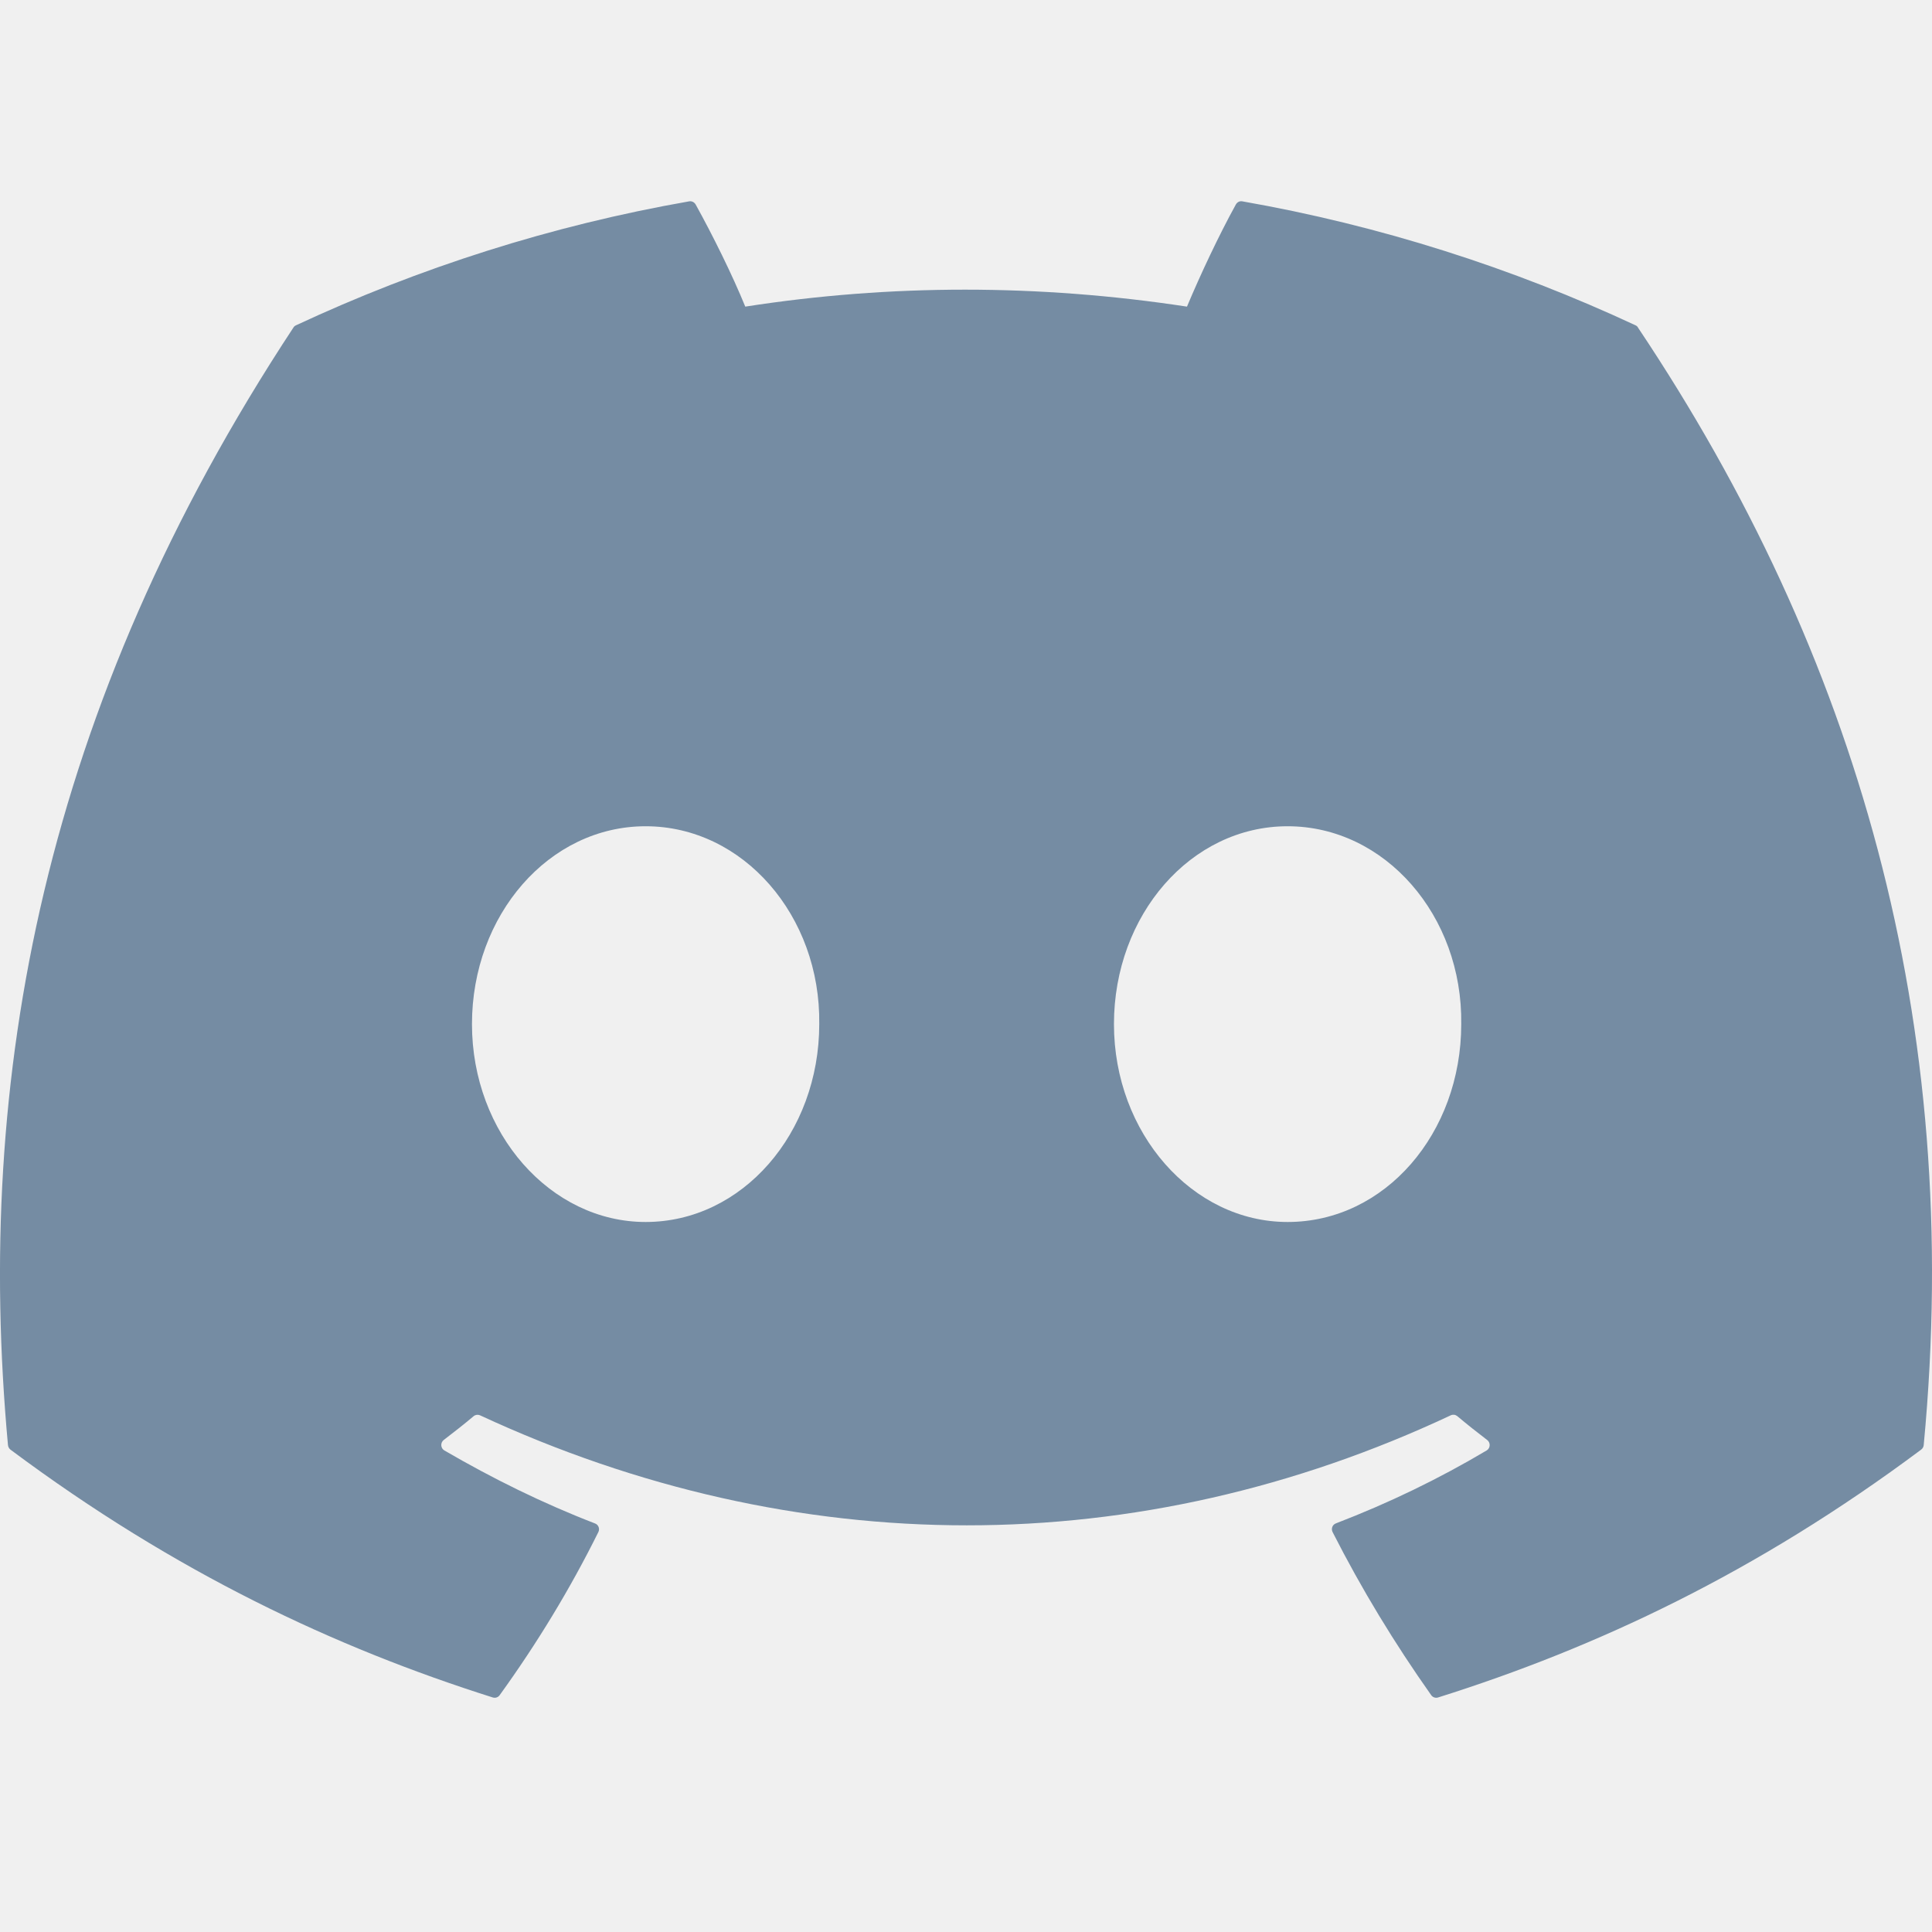
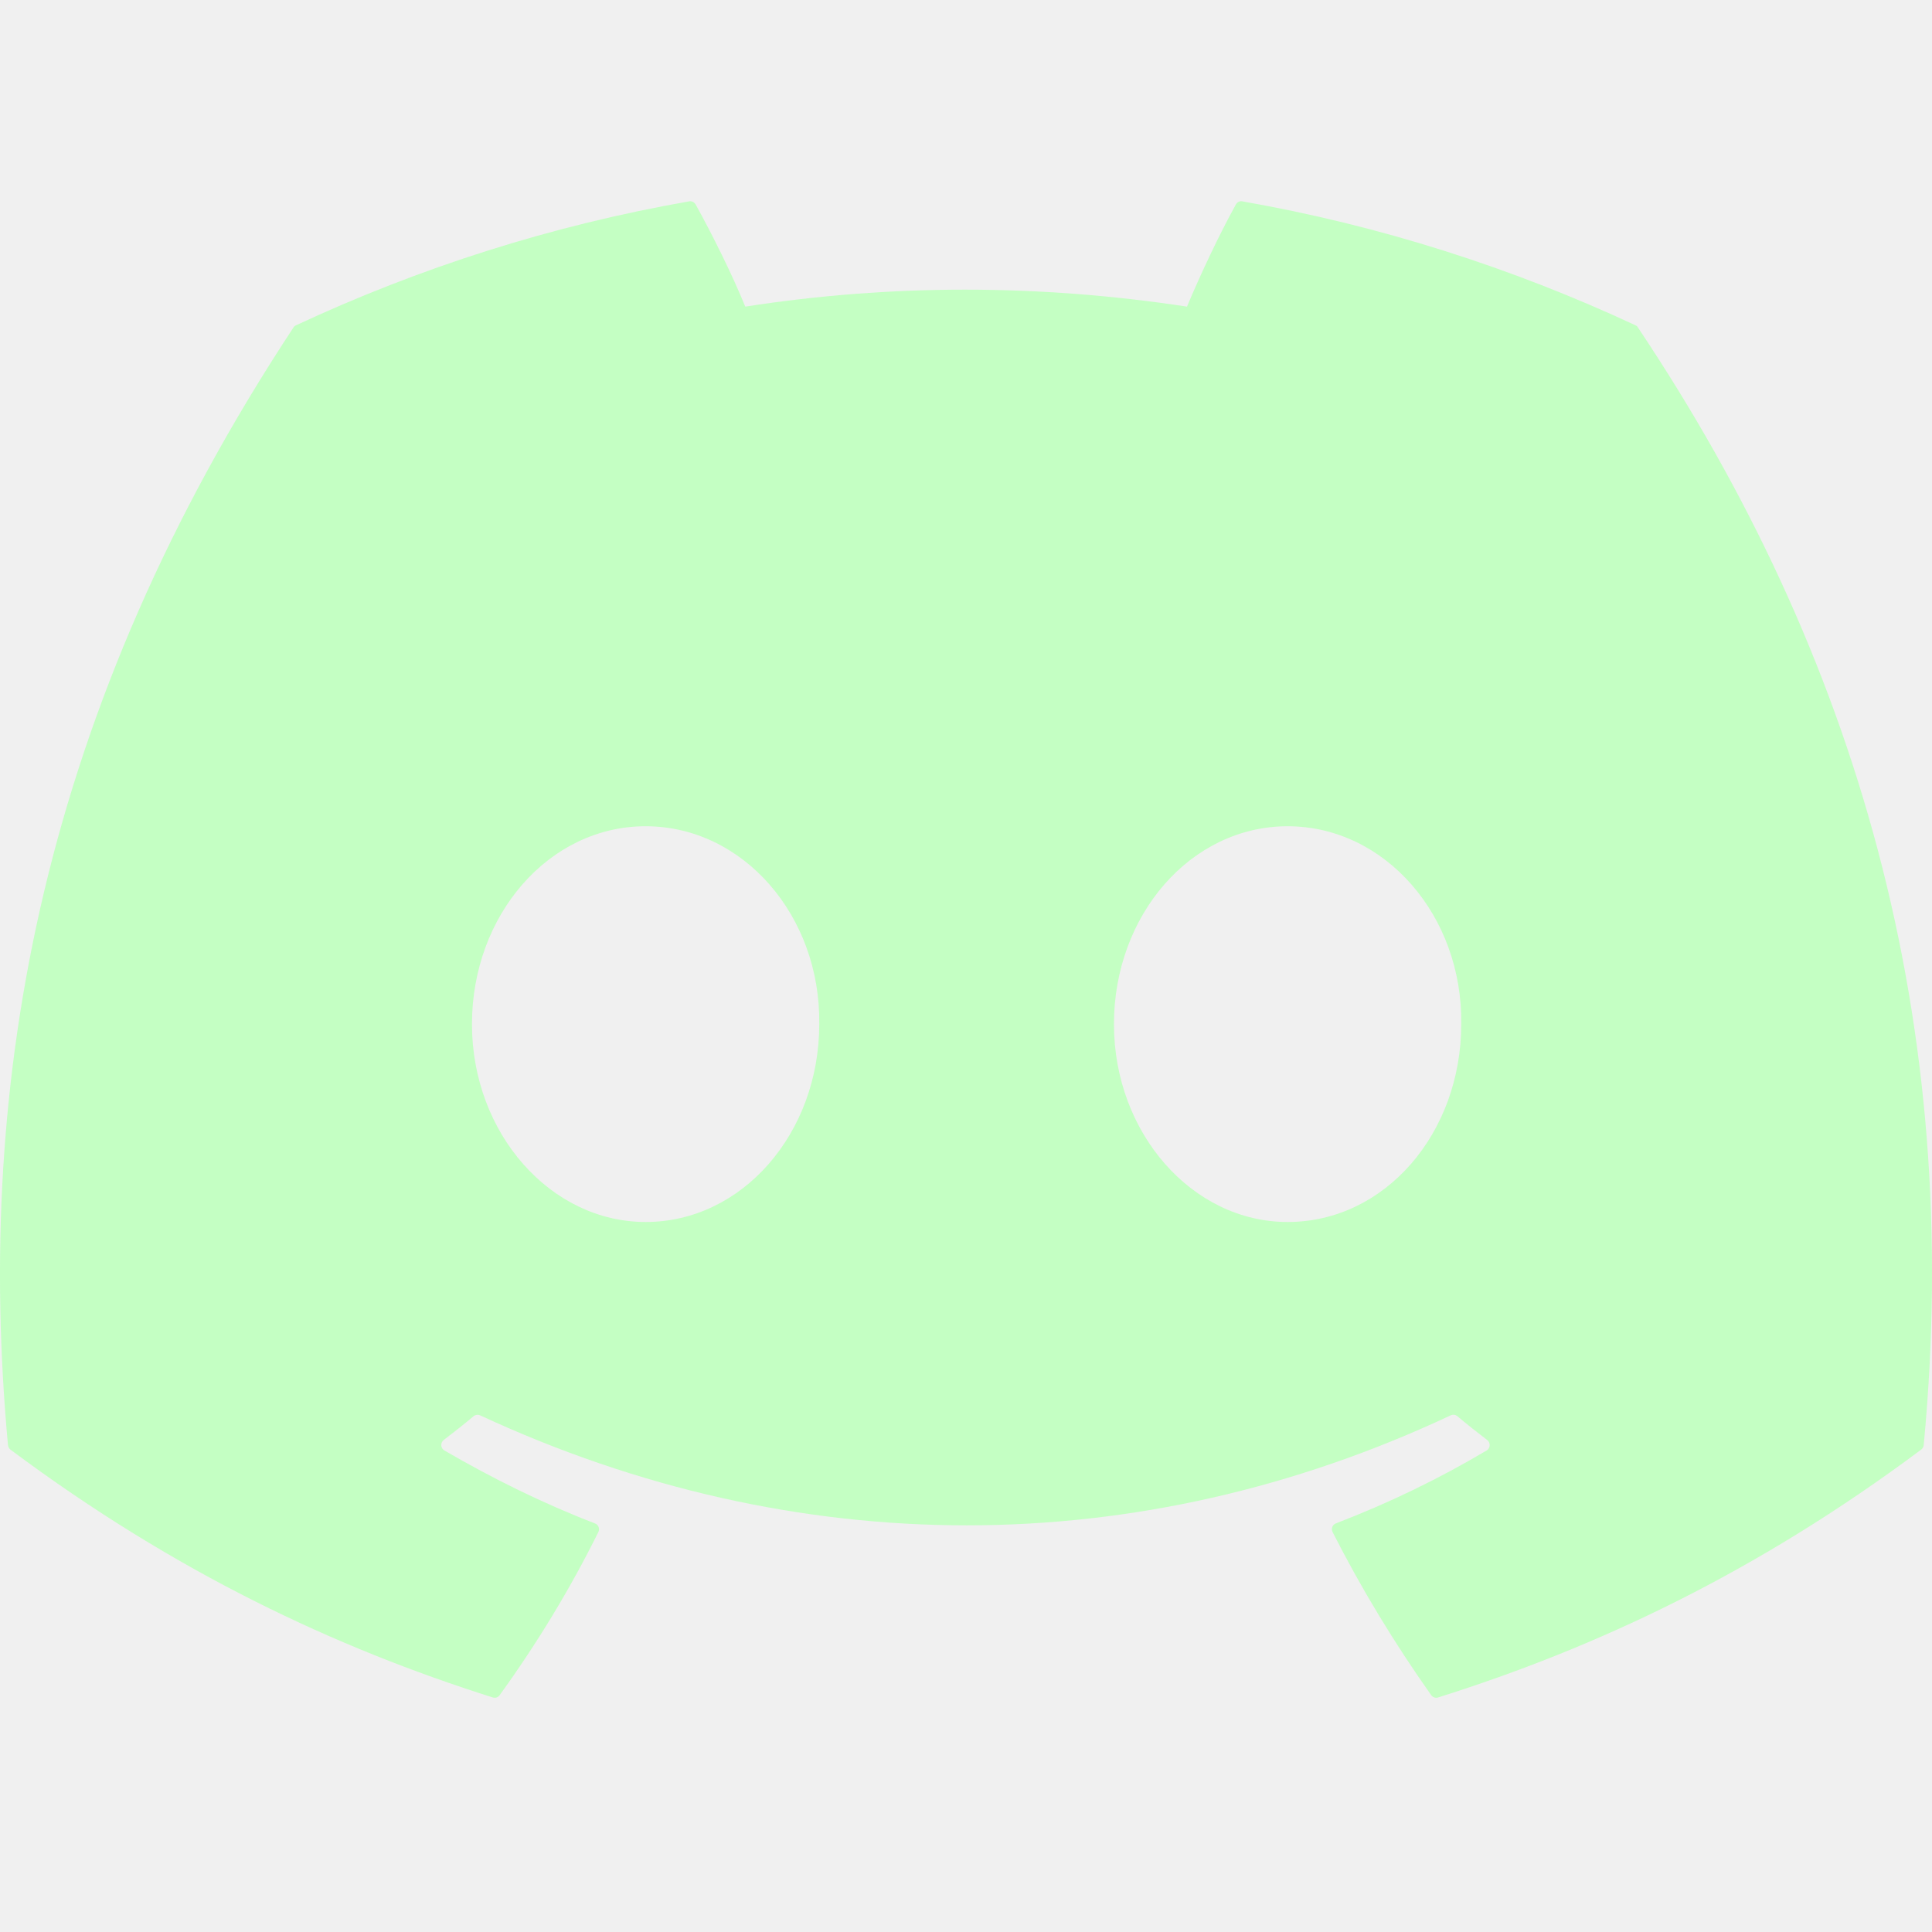
<svg xmlns="http://www.w3.org/2000/svg" width="800px" height="800px" viewBox="0 0.5 24 24" id="meteor-icon-kit__regular-discord" fill="none">
  <g clip-path="url(#clip0_525_68)">
-     <path d="M20.317 4.541C18.787 3.828 17.147 3.302 15.432 3.001C15.401 2.995 15.37 3.01 15.353 3.039C15.142 3.42 14.909 3.918 14.745 4.309C12.9 4.028 11.065 4.028 9.258 4.309C9.095 3.909 8.852 3.42 8.641 3.039C8.624 3.011 8.593 2.996 8.562 3.001C6.848 3.301 5.208 3.827 3.677 4.541C3.664 4.547 3.652 4.556 3.645 4.569C0.533 9.293 -0.319 13.9 0.099 18.451C0.101 18.473 0.113 18.495 0.13 18.508C2.183 20.04 4.172 20.97 6.123 21.587C6.155 21.596 6.188 21.585 6.207 21.558C6.669 20.918 7.081 20.242 7.433 19.532C7.454 19.49 7.434 19.441 7.392 19.425C6.739 19.173 6.118 18.866 5.52 18.518C5.472 18.49 5.469 18.421 5.512 18.388C5.638 18.292 5.764 18.193 5.884 18.092C5.906 18.074 5.936 18.07 5.962 18.081C9.889 19.904 14.142 19.904 18.023 18.081C18.049 18.069 18.079 18.073 18.102 18.091C18.222 18.192 18.348 18.292 18.474 18.388C18.518 18.421 18.515 18.49 18.468 18.518C17.87 18.873 17.248 19.173 16.595 19.424C16.552 19.44 16.533 19.49 16.554 19.532C16.914 20.241 17.326 20.917 17.779 21.558C17.798 21.585 17.832 21.596 17.863 21.587C19.824 20.97 21.813 20.04 23.865 18.508C23.883 18.495 23.895 18.474 23.897 18.452C24.397 13.191 23.058 8.621 20.348 4.57C20.342 4.556 20.33 4.547 20.317 4.541ZM8.02 15.68C6.838 15.68 5.863 14.577 5.863 13.222C5.863 11.867 6.819 10.764 8.02 10.764C9.231 10.764 10.196 11.877 10.177 13.222C10.177 14.577 9.221 15.68 8.02 15.68ZM15.995 15.68C14.812 15.68 13.838 14.577 13.838 13.222C13.838 11.867 14.793 10.764 15.995 10.764C17.206 10.764 18.171 11.877 18.152 13.222C18.152 14.577 17.206 15.68 15.995 15.68Z" fill="#758CA3" />
+     <path d="M20.317 4.541C18.787 3.828 17.147 3.302 15.432 3.001C15.401 2.995 15.37 3.01 15.353 3.039C15.142 3.42 14.909 3.918 14.745 4.309C12.9 4.028 11.065 4.028 9.258 4.309C9.095 3.909 8.852 3.42 8.641 3.039C8.624 3.011 8.593 2.996 8.562 3.001C6.848 3.301 5.208 3.827 3.677 4.541C3.664 4.547 3.652 4.556 3.645 4.569C0.533 9.293 -0.319 13.9 0.099 18.451C0.101 18.473 0.113 18.495 0.13 18.508C2.183 20.04 4.172 20.97 6.123 21.587C6.155 21.596 6.188 21.585 6.207 21.558C6.669 20.918 7.081 20.242 7.433 19.532C7.454 19.49 7.434 19.441 7.392 19.425C6.739 19.173 6.118 18.866 5.52 18.518C5.472 18.49 5.469 18.421 5.512 18.388C5.638 18.292 5.764 18.193 5.884 18.092C5.906 18.074 5.936 18.07 5.962 18.081C9.889 19.904 14.142 19.904 18.023 18.081C18.049 18.069 18.079 18.073 18.102 18.091C18.222 18.192 18.348 18.292 18.474 18.388C18.518 18.421 18.515 18.49 18.468 18.518C17.87 18.873 17.248 19.173 16.595 19.424C16.552 19.44 16.533 19.49 16.554 19.532C16.914 20.241 17.326 20.917 17.779 21.558C17.798 21.585 17.832 21.596 17.863 21.587C19.824 20.97 21.813 20.04 23.865 18.508C23.883 18.495 23.895 18.474 23.897 18.452C24.397 13.191 23.058 8.621 20.348 4.57C20.342 4.556 20.33 4.547 20.317 4.541ZM8.02 15.68C6.838 15.68 5.863 14.577 5.863 13.222C5.863 11.867 6.819 10.764 8.02 10.764C9.231 10.764 10.196 11.877 10.177 13.222C10.177 14.577 9.221 15.68 8.02 15.68ZM15.995 15.68C14.812 15.68 13.838 14.577 13.838 13.222C13.838 11.867 14.793 10.764 15.995 10.764C17.206 10.764 18.171 11.877 18.152 13.222C18.152 14.577 17.206 15.68 15.995 15.68Z" fill="#C4FFC3" />
  </g>
  <defs>
    <clipPath id="clip0_525_68">
      <rect width="24" height="24" fill="white" />
    </clipPath>
  </defs>
</svg>
